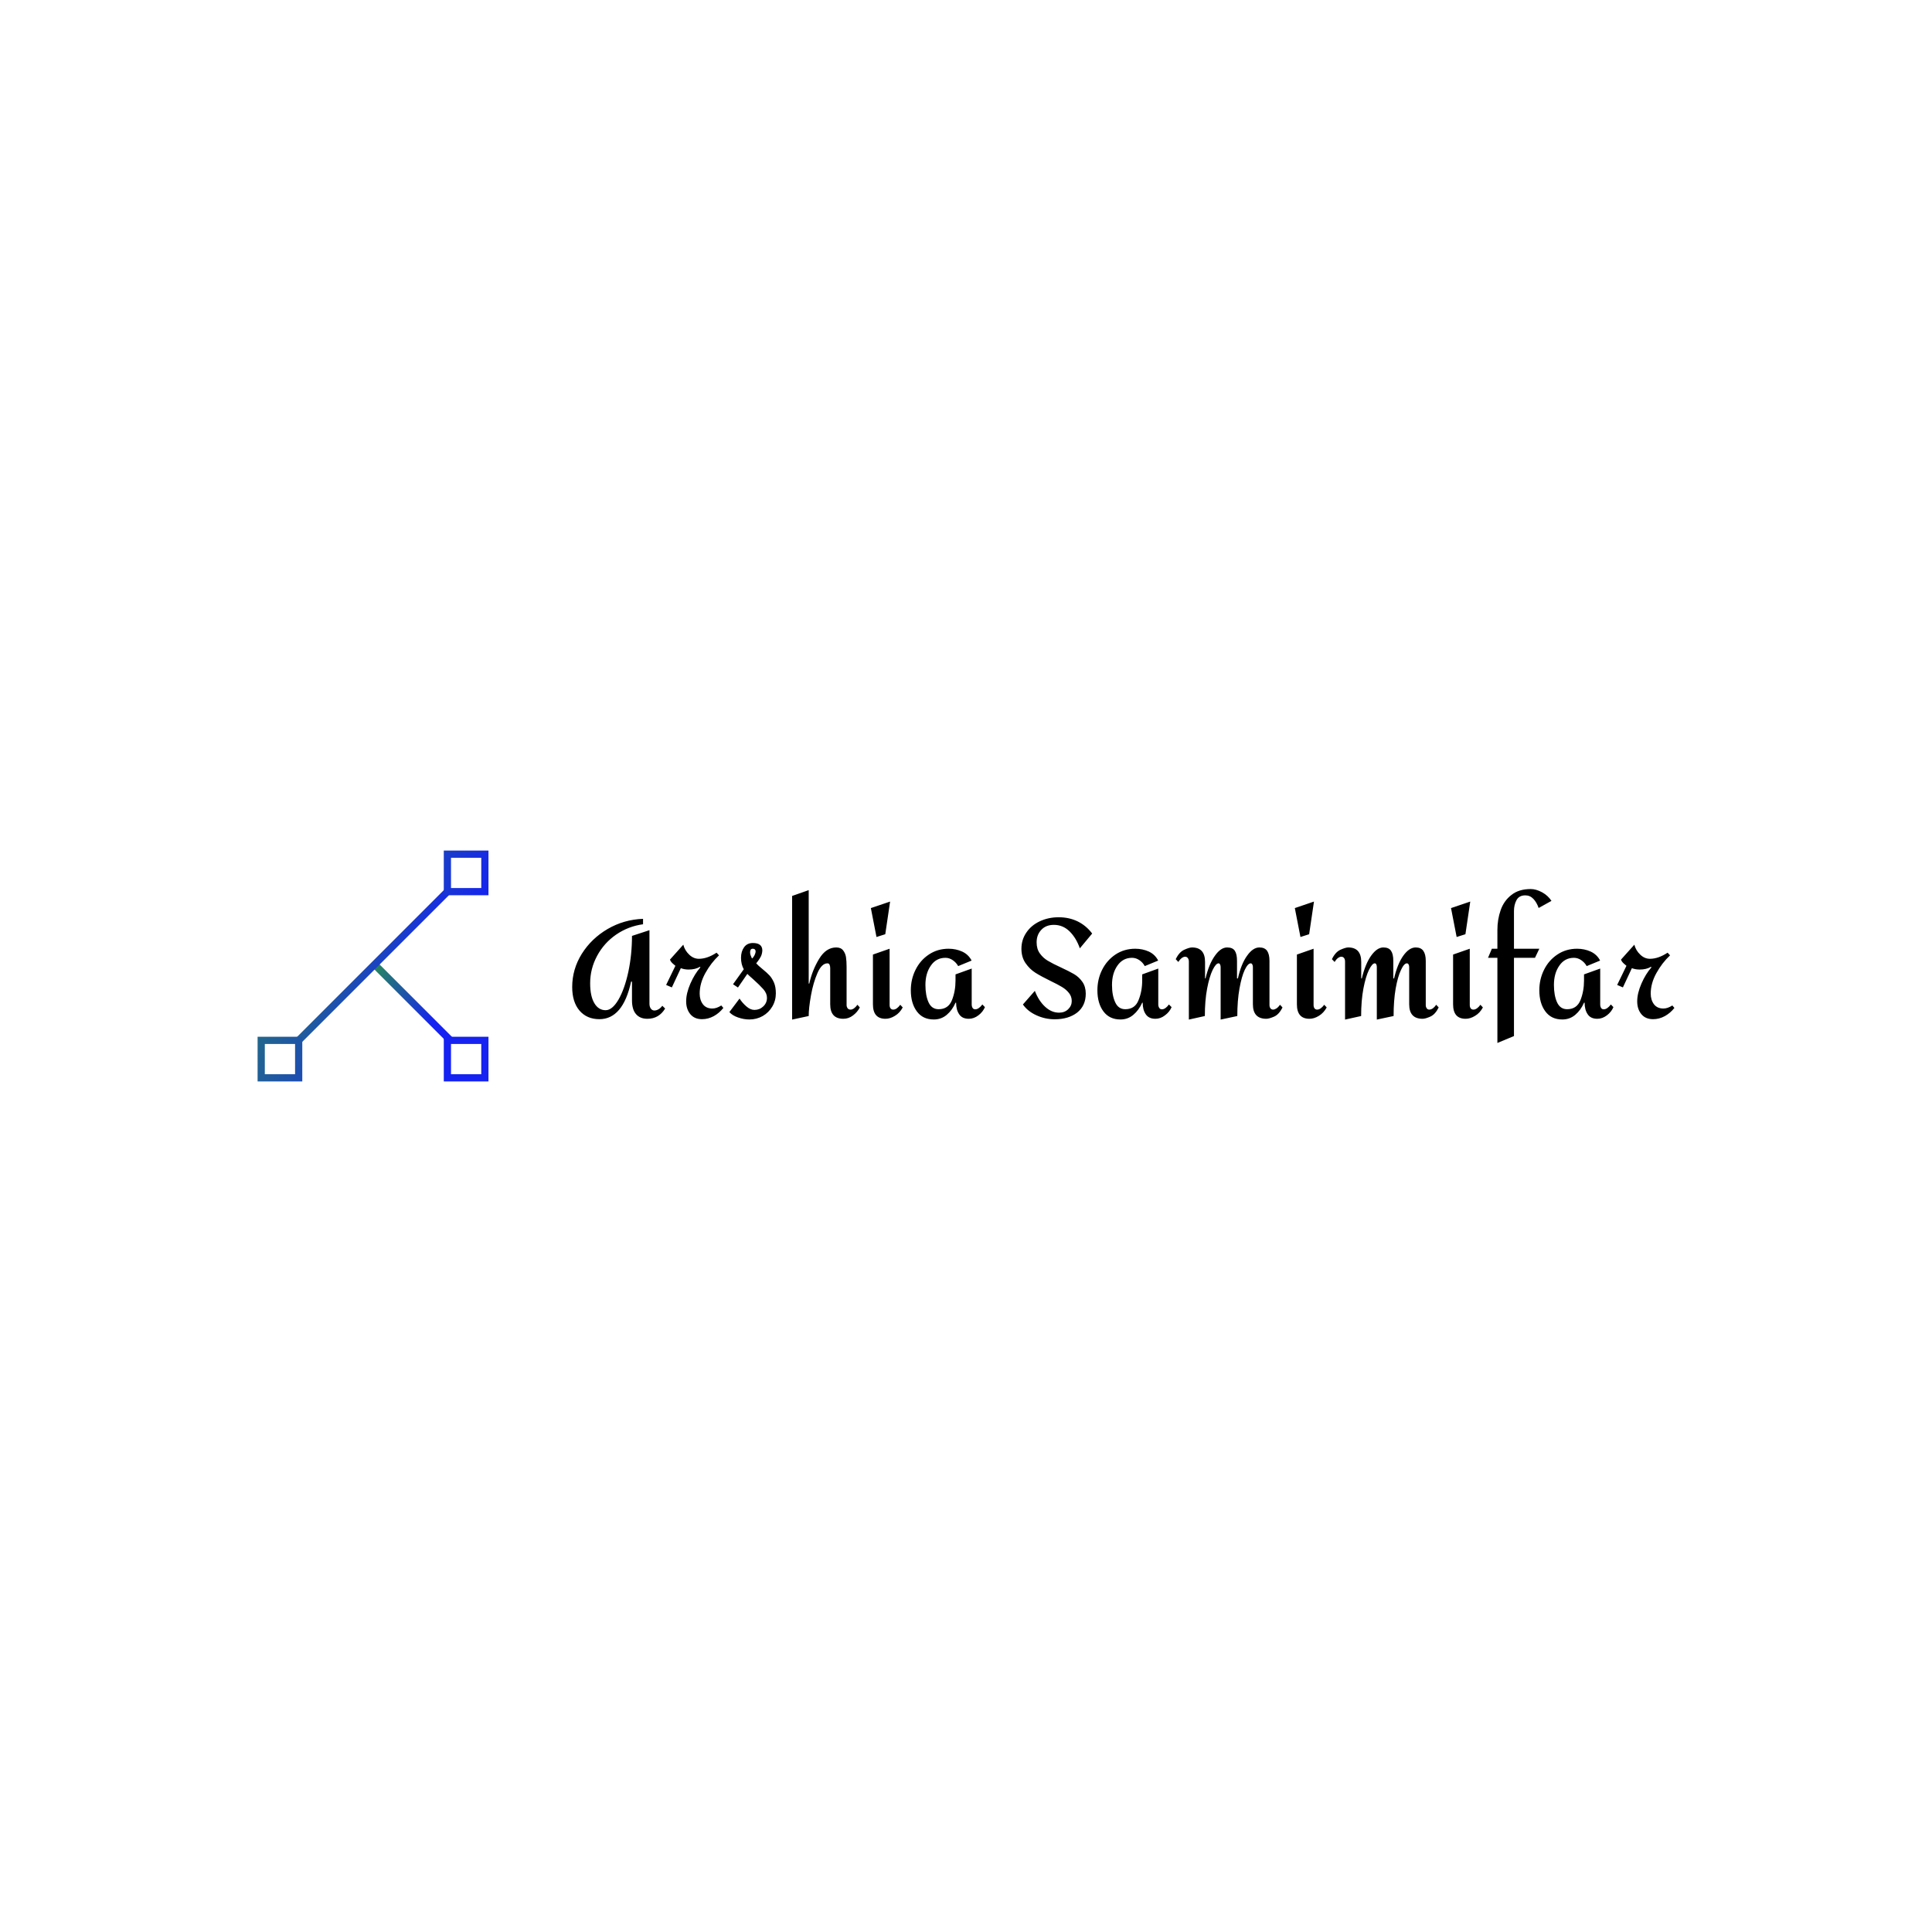
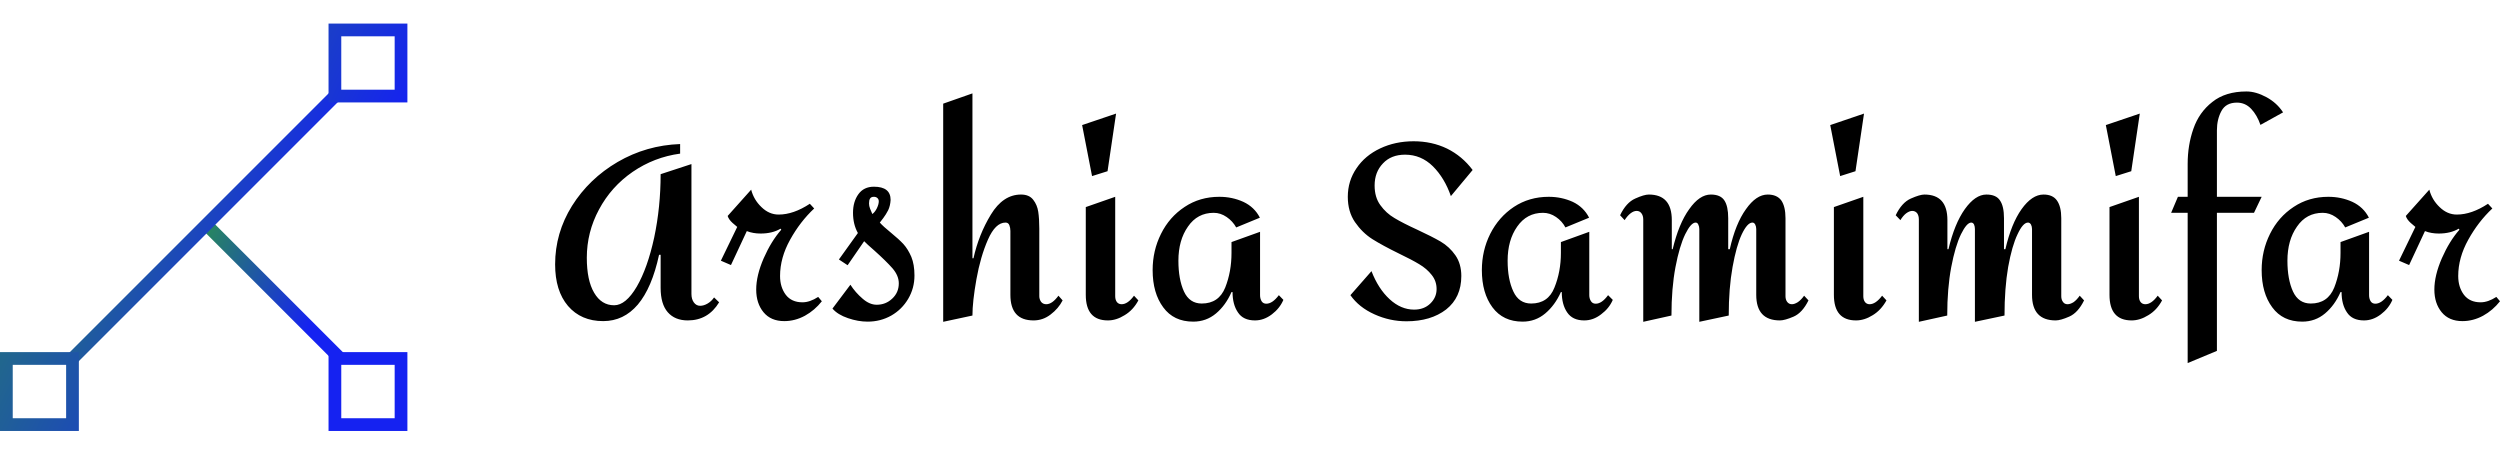
- <svg xmlns="http://www.w3.org/2000/svg" data-v-fde0c5aa="" viewBox="0 0 300 300" class="iconLeft">
+ <svg xmlns="http://www.w3.org/2000/svg" data-v-fde0c5aa="" viewBox="40 130 220 40" class="iconLeft">
  <defs data-v-fde0c5aa="" />
  <rect data-v-fde0c5aa="" fill="transparent" x="0" y="0" width="300px" height="300px" class="logo-background-square" />
  <defs data-v-fde0c5aa="" />
  <g data-v-fde0c5aa="" id="aa3047c2-0f38-4720-9e96-c04b1ba6b88b" fill="#000000" transform="matrix(1.532085,0,0,1.532085,88.25327,130.328)">
    <path d="M7.57 8.06L7.57 8.61Q6.08 8.81 4.84 9.66Q3.61 10.51 2.91 11.82Q2.21 13.12 2.21 14.59L2.21 14.59Q2.21 15.89 2.63 16.60Q3.05 17.32 3.78 17.32L3.78 17.32Q4.45 17.32 5.08 16.25Q5.70 15.18 6.08 13.43Q6.45 11.68 6.45 9.79L6.45 9.79L8.22 9.21L8.22 16.67Q8.22 16.97 8.36 17.16Q8.50 17.35 8.72 17.35L8.72 17.35Q8.93 17.35 9.15 17.22Q9.37 17.09 9.52 16.87L9.52 16.87L9.81 17.15Q9.18 18.19 8.01 18.19L8.01 18.19Q7.27 18.19 6.86 17.72Q6.45 17.25 6.45 16.32L6.45 16.32L6.45 14.42L6.36 14.42Q5.95 16.32 5.14 17.28Q4.33 18.23 3.15 18.23L3.15 18.23Q1.88 18.23 1.13 17.36Q0.39 16.49 0.39 14.97L0.39 14.97Q0.39 13.17 1.36 11.61Q2.34 10.05 3.98 9.09Q5.63 8.13 7.57 8.06L7.57 8.06ZM13.38 12.98Q12.80 13.64 12.37 14.62Q11.94 15.61 11.94 16.42L11.94 16.42Q11.94 17.21 12.36 17.72Q12.78 18.23 13.55 18.23L13.55 18.23Q14.17 18.23 14.74 17.92Q15.30 17.61 15.71 17.09L15.71 17.09L15.50 16.84Q15.02 17.15 14.60 17.15L14.60 17.15Q13.97 17.15 13.64 16.72Q13.31 16.28 13.31 15.64L13.31 15.64Q13.31 14.59 13.89 13.55Q14.46 12.52 15.27 11.76L15.27 11.76L15.02 11.49Q14.08 12.11 13.23 12.11L13.23 12.11Q12.68 12.11 12.24 11.68Q11.80 11.26 11.65 10.68L11.65 10.68L10.30 12.19Q10.36 12.39 10.58 12.59Q10.81 12.78 10.85 12.82L10.85 12.82L9.91 14.76L10.49 15.01L11.40 13.06Q11.76 13.20 12.19 13.20L12.19 13.20Q12.87 13.20 13.34 12.92L13.34 12.92L13.38 12.98ZM18.70 10.51Q19.66 10.51 19.66 11.27L19.66 11.27Q19.64 11.61 19.52 11.86Q19.39 12.11 19.24 12.31Q19.10 12.50 19.04 12.57L19.04 12.57Q19.22 12.78 19.70 13.17L19.70 13.17Q20.13 13.52 20.40 13.81Q20.66 14.10 20.85 14.54Q21.03 14.98 21.03 15.61L21.03 15.61Q21.03 16.34 20.67 16.95Q20.31 17.56 19.70 17.91Q19.08 18.26 18.34 18.26L18.34 18.26Q17.79 18.26 17.21 18.06Q16.62 17.86 16.32 17.51L16.32 17.51L17.35 16.14Q17.64 16.59 18.05 16.94Q18.45 17.29 18.86 17.29L18.86 17.29Q19.38 17.29 19.75 16.94Q20.13 16.59 20.13 16.06L20.13 16.06Q20.13 15.62 19.77 15.20Q19.40 14.78 18.73 14.18L18.73 14.18Q18.27 13.78 18.14 13.64L18.14 13.64L17.19 15.02L16.69 14.69L17.78 13.17Q17.50 12.67 17.50 12.01L17.50 12.01Q17.50 11.37 17.81 10.94Q18.12 10.51 18.70 10.51L18.70 10.51ZM18.70 11.09Q18.54 11.09 18.48 11.19Q18.42 11.28 18.42 11.47L18.42 11.47Q18.42 11.62 18.48 11.77Q18.54 11.93 18.61 12.08L18.61 12.08Q18.76 11.97 18.87 11.75Q18.98 11.52 18.98 11.35L18.98 11.35Q18.98 11.24 18.91 11.17Q18.83 11.09 18.70 11.09L18.70 11.09ZM24.36 5.15L24.36 14.62L24.42 14.62Q24.72 13.26 25.42 12.11Q26.12 10.96 27.15 10.96L27.15 10.96Q27.62 10.96 27.85 11.26Q28.08 11.55 28.14 11.95Q28.20 12.35 28.20 12.92L28.20 12.92L28.20 16.80Q28.20 16.97 28.30 17.12Q28.41 17.26 28.60 17.26L28.60 17.26Q28.94 17.26 29.30 16.77L29.30 16.77L29.54 17.04Q29.30 17.51 28.85 17.85Q28.41 18.19 27.87 18.19L27.87 18.19Q26.54 18.19 26.54 16.72L26.54 16.72L26.54 13.05Q26.54 12.87 26.48 12.72Q26.42 12.57 26.26 12.57L26.26 12.57Q25.68 12.57 25.25 13.55Q24.82 14.53 24.59 15.82Q24.36 17.11 24.36 17.91L24.36 17.91L22.68 18.27L22.68 5.74L24.36 5.15ZM32.61 6.31L32.12 9.62L31.23 9.90L30.66 6.97L32.61 6.31ZM32.56 11.09L32.56 16.80Q32.56 17.01 32.66 17.14Q32.76 17.26 32.93 17.26L32.93 17.26Q33.28 17.26 33.64 16.77L33.64 16.77L33.89 17.04Q33.59 17.60 33.10 17.89Q32.62 18.19 32.14 18.19L32.14 18.19Q30.87 18.19 30.87 16.72L30.87 16.72L30.87 11.68L32.56 11.09ZM38.54 11.09Q39.28 11.09 39.92 11.38Q40.56 11.68 40.87 12.29L40.87 12.29L39.51 12.85Q39.31 12.49 38.96 12.25Q38.61 12.01 38.22 12.01L38.22 12.01Q37.28 12.01 36.74 12.80Q36.19 13.58 36.19 14.76L36.19 14.76Q36.19 15.83 36.51 16.53Q36.83 17.22 37.53 17.22L37.53 17.22Q38.51 17.22 38.88 16.30Q39.24 15.39 39.24 14.31L39.24 14.31L39.24 13.69L40.88 13.10L40.88 16.74Q40.88 16.94 40.97 17.09Q41.06 17.23 41.24 17.23L41.24 17.23Q41.59 17.23 41.96 16.74L41.96 16.74L42.22 17.01Q42.01 17.50 41.56 17.84Q41.10 18.19 40.59 18.19L40.59 18.19Q39.91 18.19 39.61 17.73Q39.30 17.28 39.30 16.56L39.30 16.56L39.24 16.56Q38.91 17.32 38.35 17.79Q37.79 18.26 37.04 18.26L37.04 18.26Q35.92 18.26 35.32 17.44Q34.71 16.62 34.71 15.30L34.71 15.30Q34.71 14.18 35.19 13.22Q35.67 12.25 36.55 11.67Q37.42 11.09 38.54 11.09L38.54 11.09ZM49.70 7.90Q50.75 7.90 51.62 8.32Q52.49 8.75 53.09 9.55L53.09 9.55L51.84 11.05Q51.48 10.01 50.81 9.34Q50.13 8.67 49.21 8.67L49.21 8.67Q48.41 8.67 47.94 9.17Q47.46 9.67 47.46 10.44L47.46 10.44Q47.46 11.12 47.79 11.57Q48.12 12.03 48.60 12.31Q49.08 12.60 49.91 12.98L49.91 12.98Q50.75 13.37 51.25 13.66Q51.76 13.96 52.10 14.45Q52.44 14.94 52.44 15.64L52.44 15.64Q52.44 16.87 51.57 17.56Q50.69 18.24 49.29 18.24L49.29 18.24Q48.33 18.24 47.45 17.84Q46.56 17.44 46.07 16.74L46.07 16.74L47.28 15.36Q47.67 16.37 48.32 16.97Q48.97 17.57 49.73 17.57L49.73 17.57Q50.30 17.57 50.66 17.22Q51.02 16.87 51.02 16.39L51.02 16.39Q51.02 15.93 50.74 15.58Q50.46 15.22 50.02 14.96Q49.59 14.70 48.86 14.35L48.86 14.35Q47.92 13.89 47.33 13.52Q46.75 13.15 46.33 12.54Q45.92 11.94 45.92 11.09L45.92 11.09Q45.92 10.18 46.42 9.45Q46.91 8.72 47.78 8.31Q48.65 7.90 49.70 7.90L49.70 7.90ZM57.46 11.09Q58.20 11.09 58.84 11.38Q59.47 11.68 59.78 12.29L59.78 12.29L58.42 12.85Q58.23 12.49 57.88 12.25Q57.53 12.01 57.13 12.01L57.13 12.01Q56.20 12.01 55.65 12.80Q55.10 13.58 55.10 14.76L55.10 14.76Q55.10 15.83 55.43 16.53Q55.75 17.22 56.45 17.22L56.45 17.22Q57.43 17.22 57.79 16.30Q58.16 15.39 58.16 14.31L58.16 14.31L58.16 13.69L59.79 13.10L59.79 16.74Q59.79 16.94 59.89 17.09Q59.98 17.23 60.16 17.23L60.16 17.23Q60.51 17.23 60.87 16.74L60.87 16.74L61.14 17.01Q60.93 17.50 60.47 17.84Q60.02 18.19 59.50 18.19L59.50 18.19Q58.83 18.19 58.52 17.73Q58.21 17.28 58.21 16.56L58.21 16.56L58.16 16.56Q57.82 17.32 57.26 17.79Q56.70 18.26 55.96 18.26L55.96 18.26Q54.84 18.26 54.23 17.44Q53.62 16.62 53.62 15.30L53.62 15.30Q53.62 14.18 54.10 13.22Q54.59 12.25 55.46 11.67Q56.34 11.09 57.46 11.09L57.46 11.09ZM70.04 10.96Q70.57 10.96 70.82 11.30Q71.06 11.65 71.06 12.32L71.06 12.32L71.06 16.80Q71.06 17.00 71.16 17.13Q71.26 17.26 71.43 17.26L71.43 17.26Q71.58 17.26 71.77 17.14Q71.96 17.01 72.13 16.77L72.13 16.77L72.38 17.04Q72.03 17.75 71.53 17.97Q71.02 18.19 70.74 18.19L70.74 18.19Q69.38 18.19 69.38 16.72L69.38 16.72L69.38 12.94Q69.38 12.80 69.32 12.68Q69.26 12.57 69.16 12.57L69.16 12.57Q68.87 12.57 68.55 13.24Q68.24 13.90 68.02 15.12Q67.80 16.34 67.80 17.91L67.80 17.91L66.11 18.27L66.11 12.94Q66.11 12.80 66.05 12.68Q66.00 12.57 65.90 12.57L65.90 12.57Q65.63 12.57 65.30 13.24Q64.97 13.92 64.74 15.13Q64.51 16.35 64.51 17.91L64.51 17.91L62.89 18.27L62.89 12.39Q62.89 12.17 62.78 12.03Q62.68 11.90 62.51 11.90L62.51 11.90Q62.34 11.90 62.16 12.04Q61.98 12.18 61.82 12.43L61.82 12.43L61.56 12.15Q61.91 11.42 62.43 11.19Q62.94 10.96 63.21 10.96L63.21 10.96Q64.53 10.96 64.53 12.43L64.53 12.43L64.53 14.10L64.58 14.10Q64.93 12.63 65.53 11.80Q66.12 10.96 66.77 10.96L66.77 10.96Q67.33 10.96 67.55 11.30Q67.77 11.63 67.77 12.32L67.77 12.32L67.77 14.10L67.86 14.10Q68.19 12.63 68.79 11.80Q69.38 10.96 70.04 10.96L70.04 10.96ZM75.57 6.31L75.08 9.62L74.20 9.90L73.63 6.97L75.57 6.31ZM75.53 11.09L75.53 16.80Q75.53 17.01 75.63 17.14Q75.73 17.26 75.89 17.26L75.89 17.26Q76.24 17.26 76.61 16.77L76.61 16.77L76.86 17.04Q76.55 17.60 76.07 17.89Q75.59 18.19 75.11 18.19L75.11 18.19Q73.84 18.19 73.84 16.72L73.84 16.72L73.84 11.68L75.53 11.09ZM85.88 10.96Q86.41 10.96 86.65 11.30Q86.90 11.65 86.90 12.32L86.90 12.32L86.90 16.80Q86.90 17.00 87.00 17.13Q87.09 17.26 87.26 17.26L87.26 17.26Q87.42 17.26 87.61 17.14Q87.79 17.01 87.96 16.77L87.96 16.77L88.21 17.04Q87.86 17.75 87.36 17.97Q86.86 18.19 86.58 18.19L86.58 18.19Q85.22 18.19 85.22 16.72L85.22 16.72L85.22 12.94Q85.22 12.80 85.16 12.68Q85.09 12.57 84.99 12.57L84.99 12.57Q84.70 12.57 84.39 13.24Q84.07 13.90 83.85 15.12Q83.64 16.34 83.64 17.91L83.64 17.91L81.94 18.27L81.94 12.94Q81.94 12.80 81.89 12.68Q81.83 12.57 81.73 12.57L81.73 12.57Q81.47 12.57 81.14 13.24Q80.81 13.92 80.58 15.13Q80.35 16.35 80.35 17.91L80.35 17.91L78.72 18.27L78.72 12.39Q78.72 12.17 78.62 12.03Q78.51 11.90 78.34 11.90L78.34 11.90Q78.18 11.90 77.99 12.04Q77.81 12.18 77.66 12.43L77.66 12.43L77.39 12.15Q77.74 11.42 78.26 11.19Q78.78 10.96 79.04 10.96L79.04 10.96Q80.36 10.96 80.36 12.43L80.36 12.43L80.36 14.10L80.42 14.10Q80.77 12.63 81.36 11.80Q81.96 10.96 82.60 10.96L82.60 10.96Q83.16 10.96 83.38 11.30Q83.61 11.63 83.61 12.32L83.61 12.32L83.61 14.10L83.69 14.10Q84.03 12.63 84.62 11.80Q85.22 10.96 85.88 10.96L85.88 10.96ZM91.41 6.31L90.92 9.62L90.03 9.90L89.46 6.97L91.41 6.31ZM91.36 11.09L91.36 16.80Q91.36 17.01 91.46 17.14Q91.56 17.26 91.73 17.26L91.73 17.26Q92.08 17.26 92.44 16.77L92.44 16.77L92.69 17.04Q92.39 17.60 91.90 17.89Q91.42 18.19 90.94 18.19L90.94 18.19Q89.67 18.19 89.67 16.72L89.67 16.72L89.67 11.68L91.36 11.09ZM97.54 5.04Q98.08 5.04 98.69 5.37Q99.29 5.70 99.64 6.24L99.64 6.24L98.34 6.96Q98.15 6.40 97.81 6.04Q97.47 5.68 96.99 5.68L96.99 5.68Q96.36 5.68 96.10 6.16Q95.84 6.64 95.84 7.27L95.84 7.27L95.84 11.09L98.41 11.09L97.97 12.01L95.84 12.01L95.84 19.94L94.16 20.64L94.16 12.01L93.21 12.01L93.60 11.09L94.16 11.09L94.16 9.20Q94.16 8.12 94.49 7.18Q94.82 6.23 95.58 5.64Q96.33 5.04 97.54 5.04L97.54 5.04ZM102.24 11.09Q102.98 11.09 103.62 11.38Q104.26 11.68 104.57 12.29L104.57 12.29L103.21 12.85Q103.01 12.49 102.66 12.25Q102.31 12.01 101.92 12.01L101.92 12.01Q100.98 12.01 100.44 12.80Q99.89 13.58 99.89 14.76L99.89 14.76Q99.89 15.83 100.21 16.53Q100.53 17.22 101.23 17.22L101.23 17.22Q102.21 17.22 102.58 16.30Q102.94 15.39 102.94 14.31L102.94 14.31L102.94 13.69L104.58 13.10L104.58 16.74Q104.58 16.94 104.67 17.09Q104.76 17.23 104.94 17.23L104.94 17.23Q105.29 17.23 105.66 16.74L105.66 16.74L105.92 17.01Q105.71 17.50 105.26 17.84Q104.80 18.19 104.29 18.19L104.29 18.19Q103.61 18.19 103.31 17.73Q103.00 17.28 103.00 16.56L103.00 16.56L102.94 16.56Q102.61 17.32 102.05 17.79Q101.49 18.26 100.74 18.26L100.74 18.26Q99.62 18.26 99.02 17.44Q98.41 16.62 98.41 15.30L98.41 15.30Q98.41 14.18 98.89 13.22Q99.37 12.25 100.25 11.67Q101.12 11.09 102.24 11.09L102.24 11.09ZM109.77 12.98Q109.19 13.64 108.76 14.62Q108.33 15.61 108.33 16.42L108.33 16.42Q108.33 17.21 108.75 17.72Q109.17 18.23 109.94 18.23L109.94 18.23Q110.56 18.23 111.13 17.92Q111.69 17.61 112.10 17.09L112.10 17.09L111.89 16.84Q111.41 17.15 110.99 17.15L110.99 17.15Q110.36 17.15 110.03 16.72Q109.70 16.28 109.70 15.64L109.70 15.64Q109.70 14.59 110.28 13.55Q110.85 12.52 111.66 11.76L111.66 11.76L111.41 11.49Q110.47 12.11 109.62 12.11L109.62 12.11Q109.07 12.11 108.63 11.68Q108.19 11.26 108.04 10.68L108.04 10.68L106.69 12.19Q106.75 12.39 106.97 12.59Q107.20 12.78 107.24 12.82L107.24 12.82L106.30 14.76L106.88 15.01L107.79 13.06Q108.15 13.20 108.58 13.20L108.58 13.20Q109.26 13.20 109.73 12.92L109.73 12.92L109.77 12.98Z" />
  </g>
  <defs data-v-fde0c5aa="">
    <linearGradient data-v-fde0c5aa="" gradientTransform="rotate(25)" id="724b2ff6-5879-4893-aa2b-dc0d1971f719" x1="0%" y1="0%" x2="100%" y2="0%">
      <stop data-v-fde0c5aa="" offset="0%" stop-color="#288B58" stop-opacity="1" />
      <stop data-v-fde0c5aa="" offset="100%" stop-color="#1522F1" stop-opacity="1" />
    </linearGradient>
  </defs>
  <g data-v-fde0c5aa="" id="eb3c95f4-62a6-49f2-aa5c-62a2277b1f95" stroke="none" fill="url(#724b2ff6-5879-4893-aa2b-dc0d1971f719)" transform="matrix(1.120337,0,0,1.120337,40,132.0746)">
    <path d="M15.965 16.258l.707-.707 10.39 10.39-.707.707z" />
    <path d="M4.935 26.357L26.018 5.274l.707.707L5.642 27.065z" />
    <path d="M31 1v4.194h-4.194V1H31m1-1h-6.194v6.194H32V0zM31 26.806V31h-4.194v-4.194H31m1-1h-6.194V32H32v-6.194zM5.194 26.806V31H1v-4.194h4.194m1-1H0V32h6.194v-6.194z" />
  </g>
</svg>
